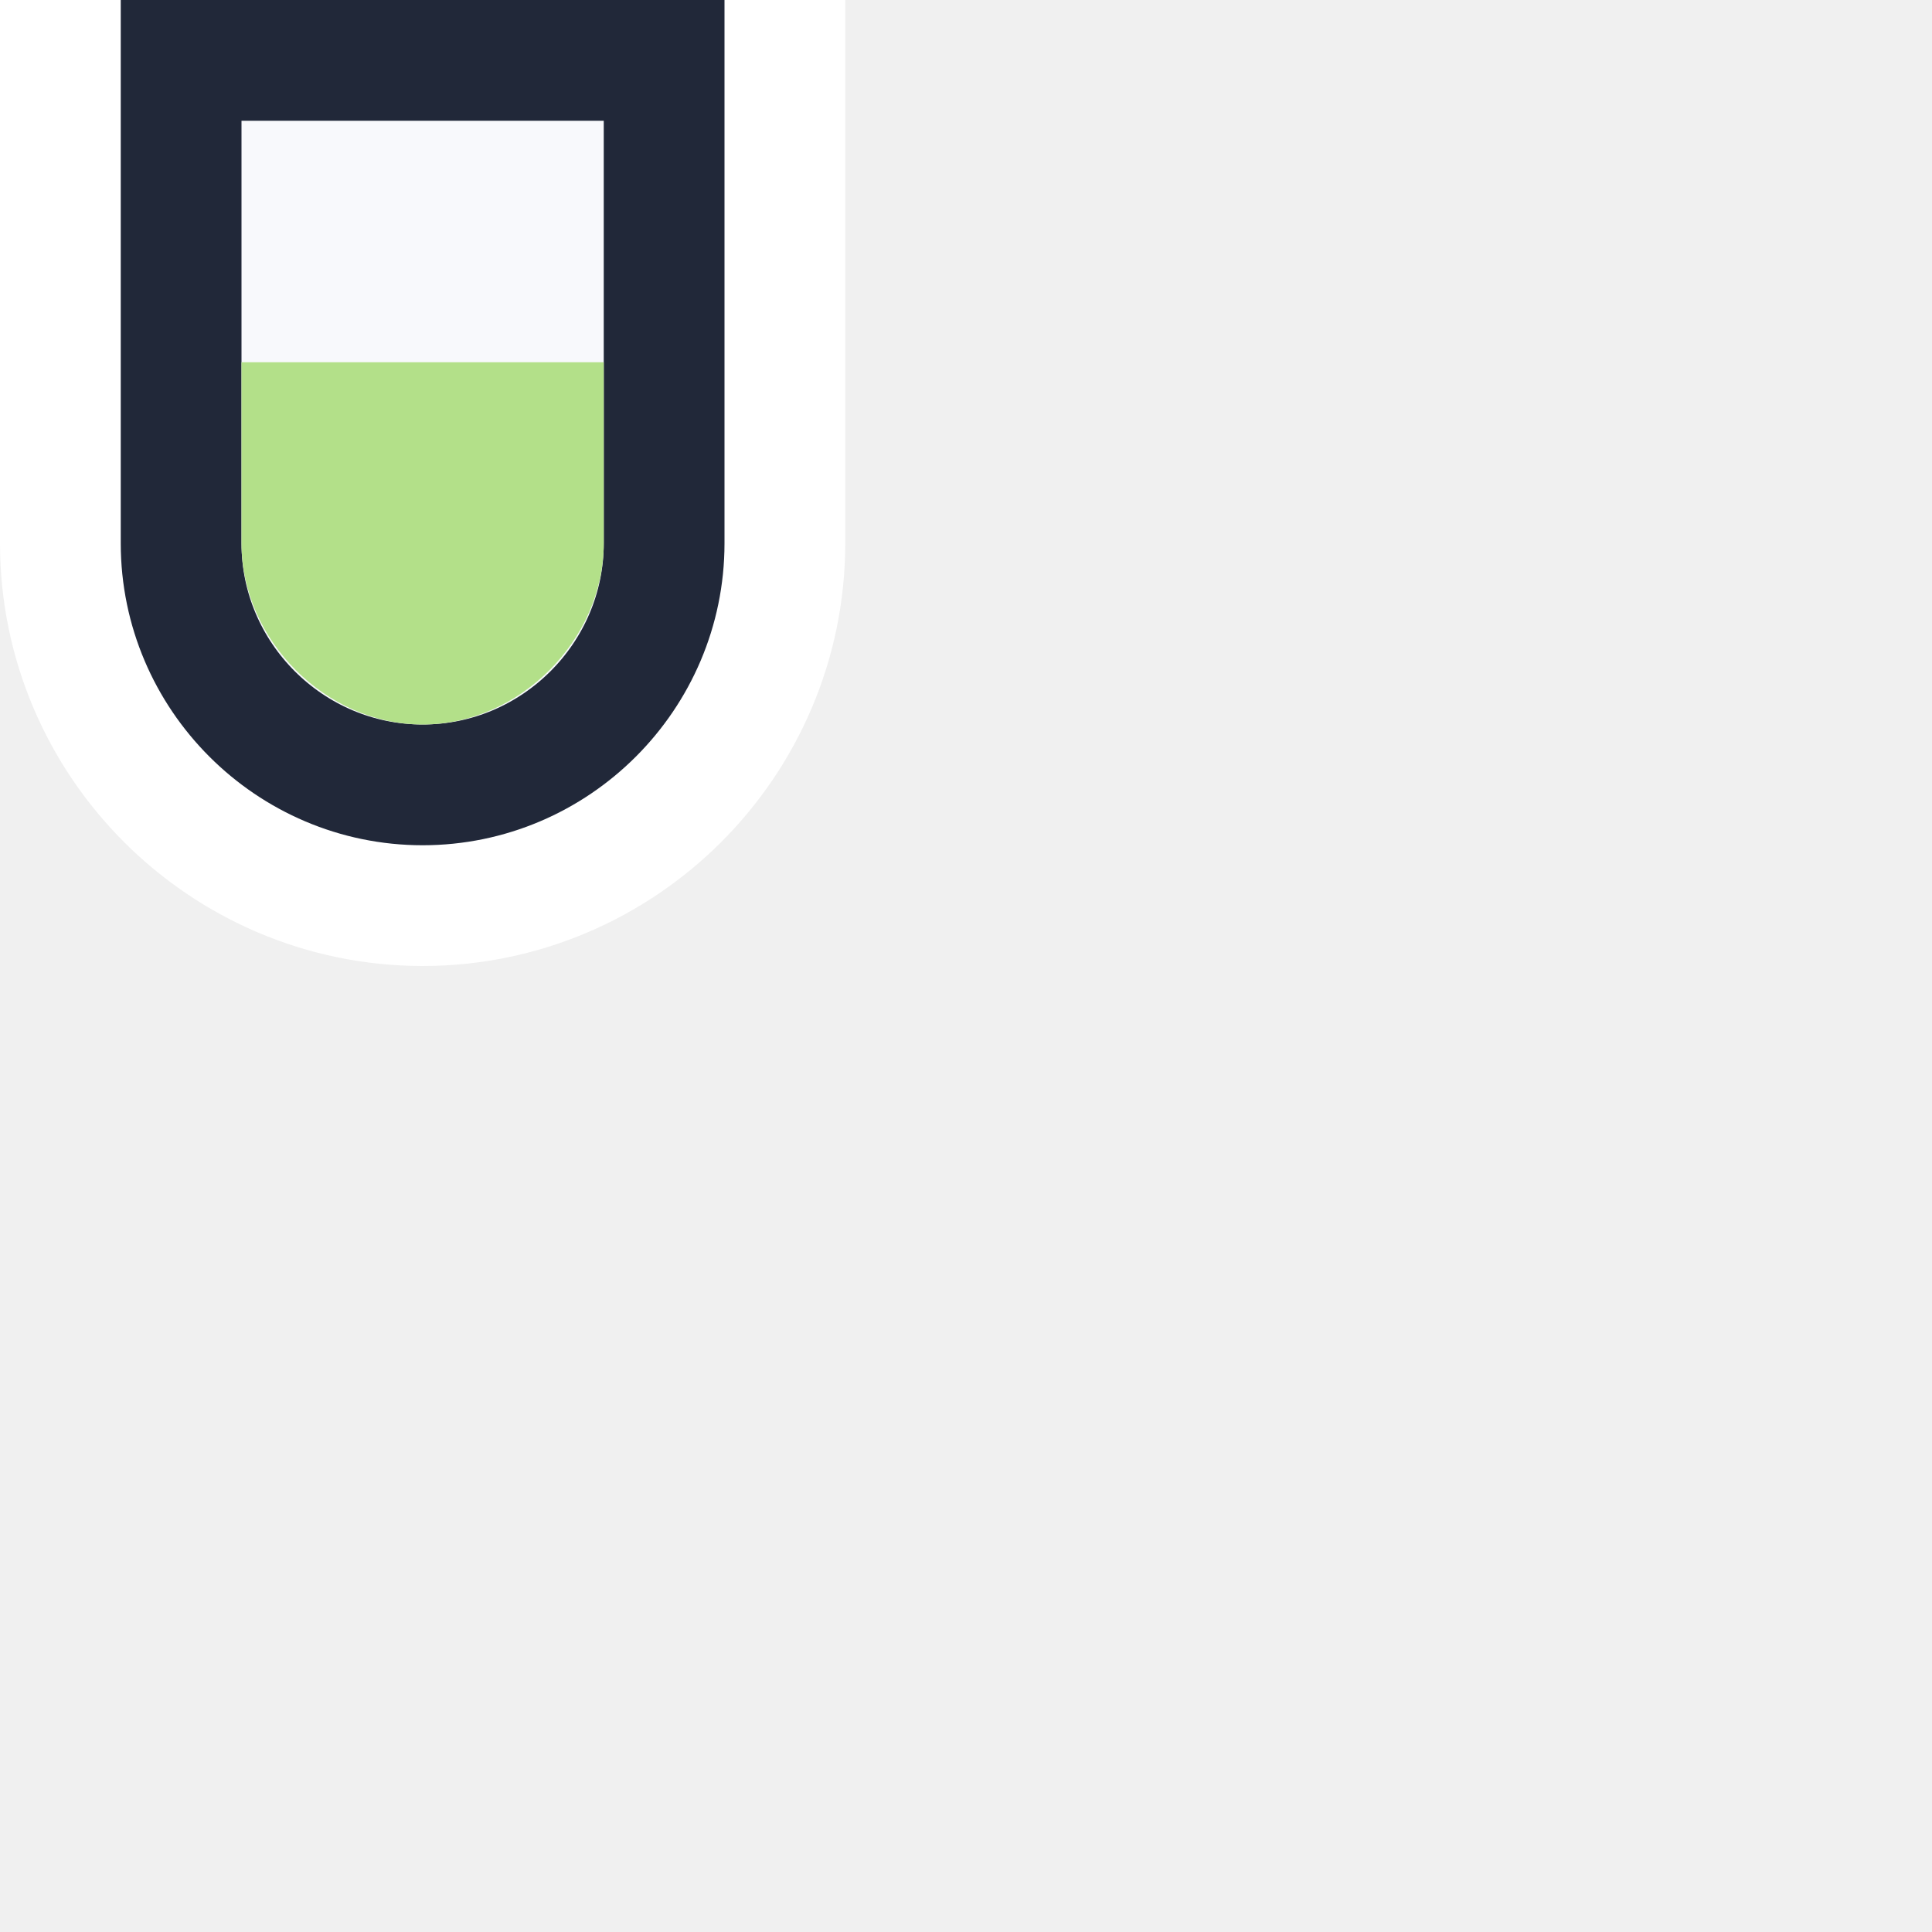
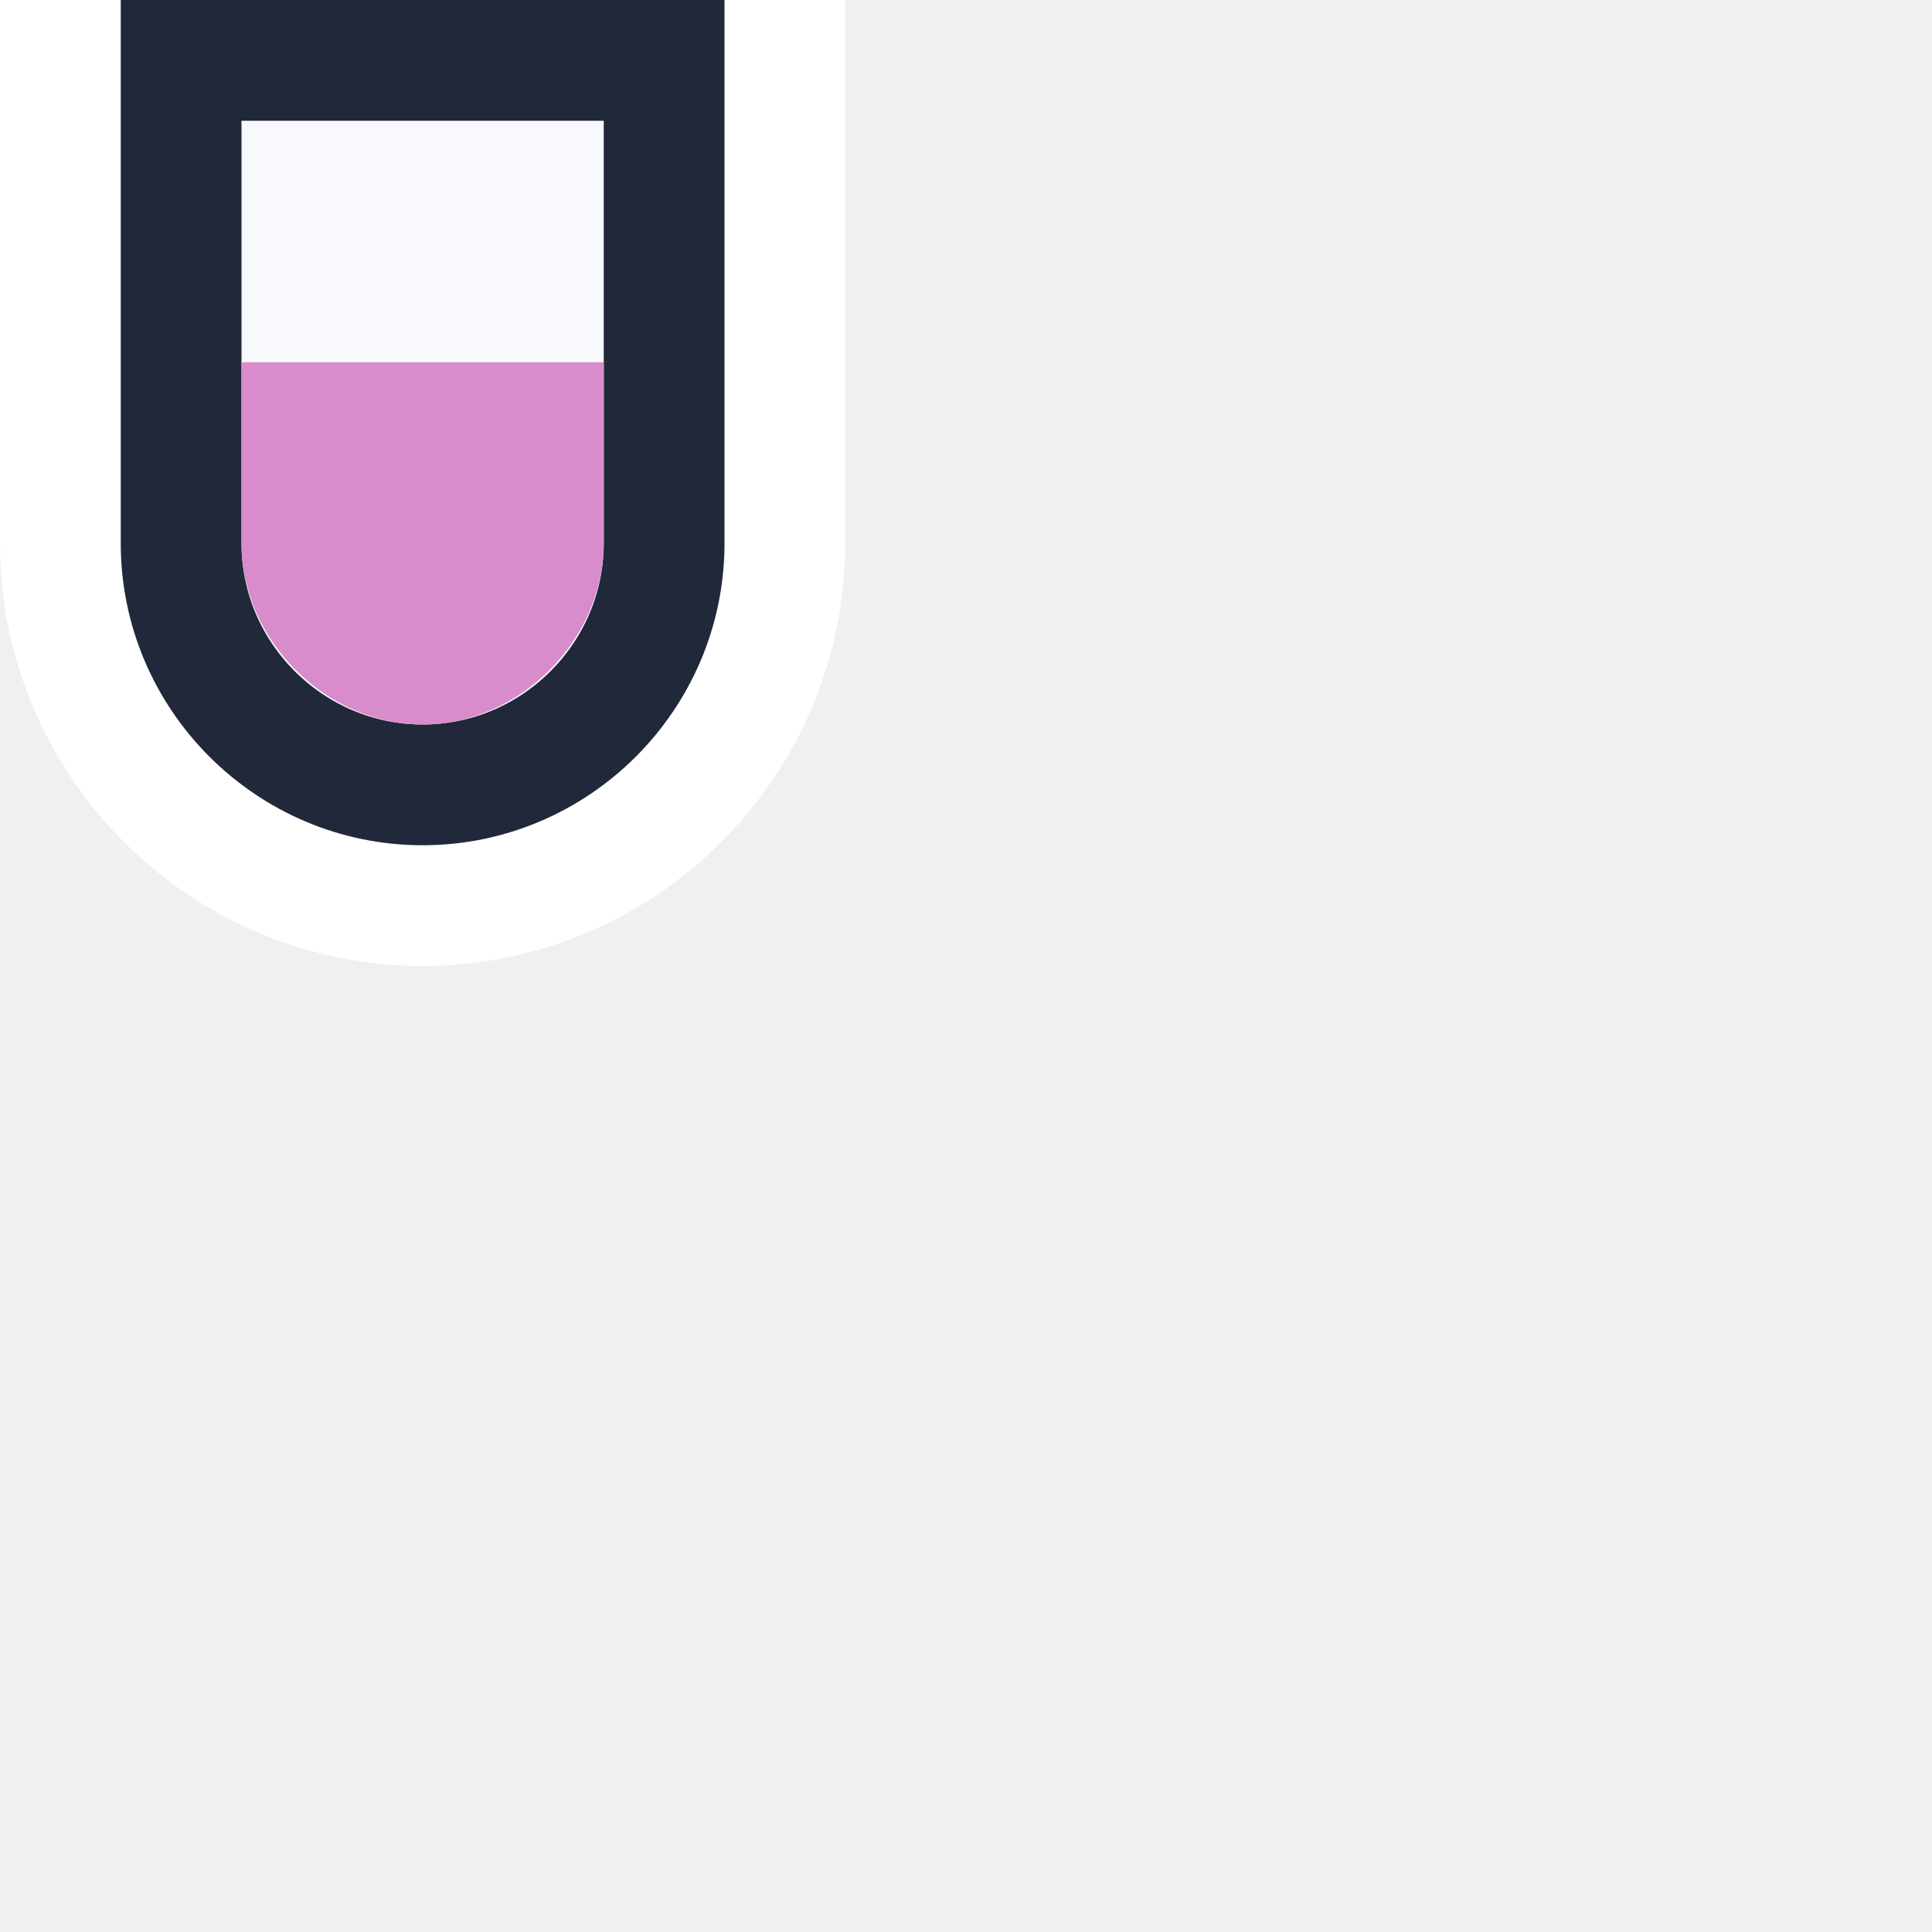
<svg xmlns="http://www.w3.org/2000/svg" width="16" height="16" viewBox="0 0 16 16" fill="none">
  <path d="M1.5 0.5H5.5V4.5C5.5 5.6 4.6 6.5 3.5 6.5S1.5 5.6 1.5 4.5Z" stroke="#FFFFFF" stroke-width="3" />
  <path d="M1.5 0.5H5.5V4.5C5.5 5.6 4.6 6.5 3.5 6.5S1.5 5.6 1.5 4.5Z" fill="#F8F9FC" stroke="#212839" />
-   <path d="M2 3H5V4.5C5 5.3 4.3 6 3.5 6S2 5.3 2 4.5Z" fill="#B3E089" />
+   <path d="M2 3H5V4.5C5 5.3 4.3 6 3.5 6S2 5.3 2 4.5Z" fill="#D88CCC" />
</svg>
